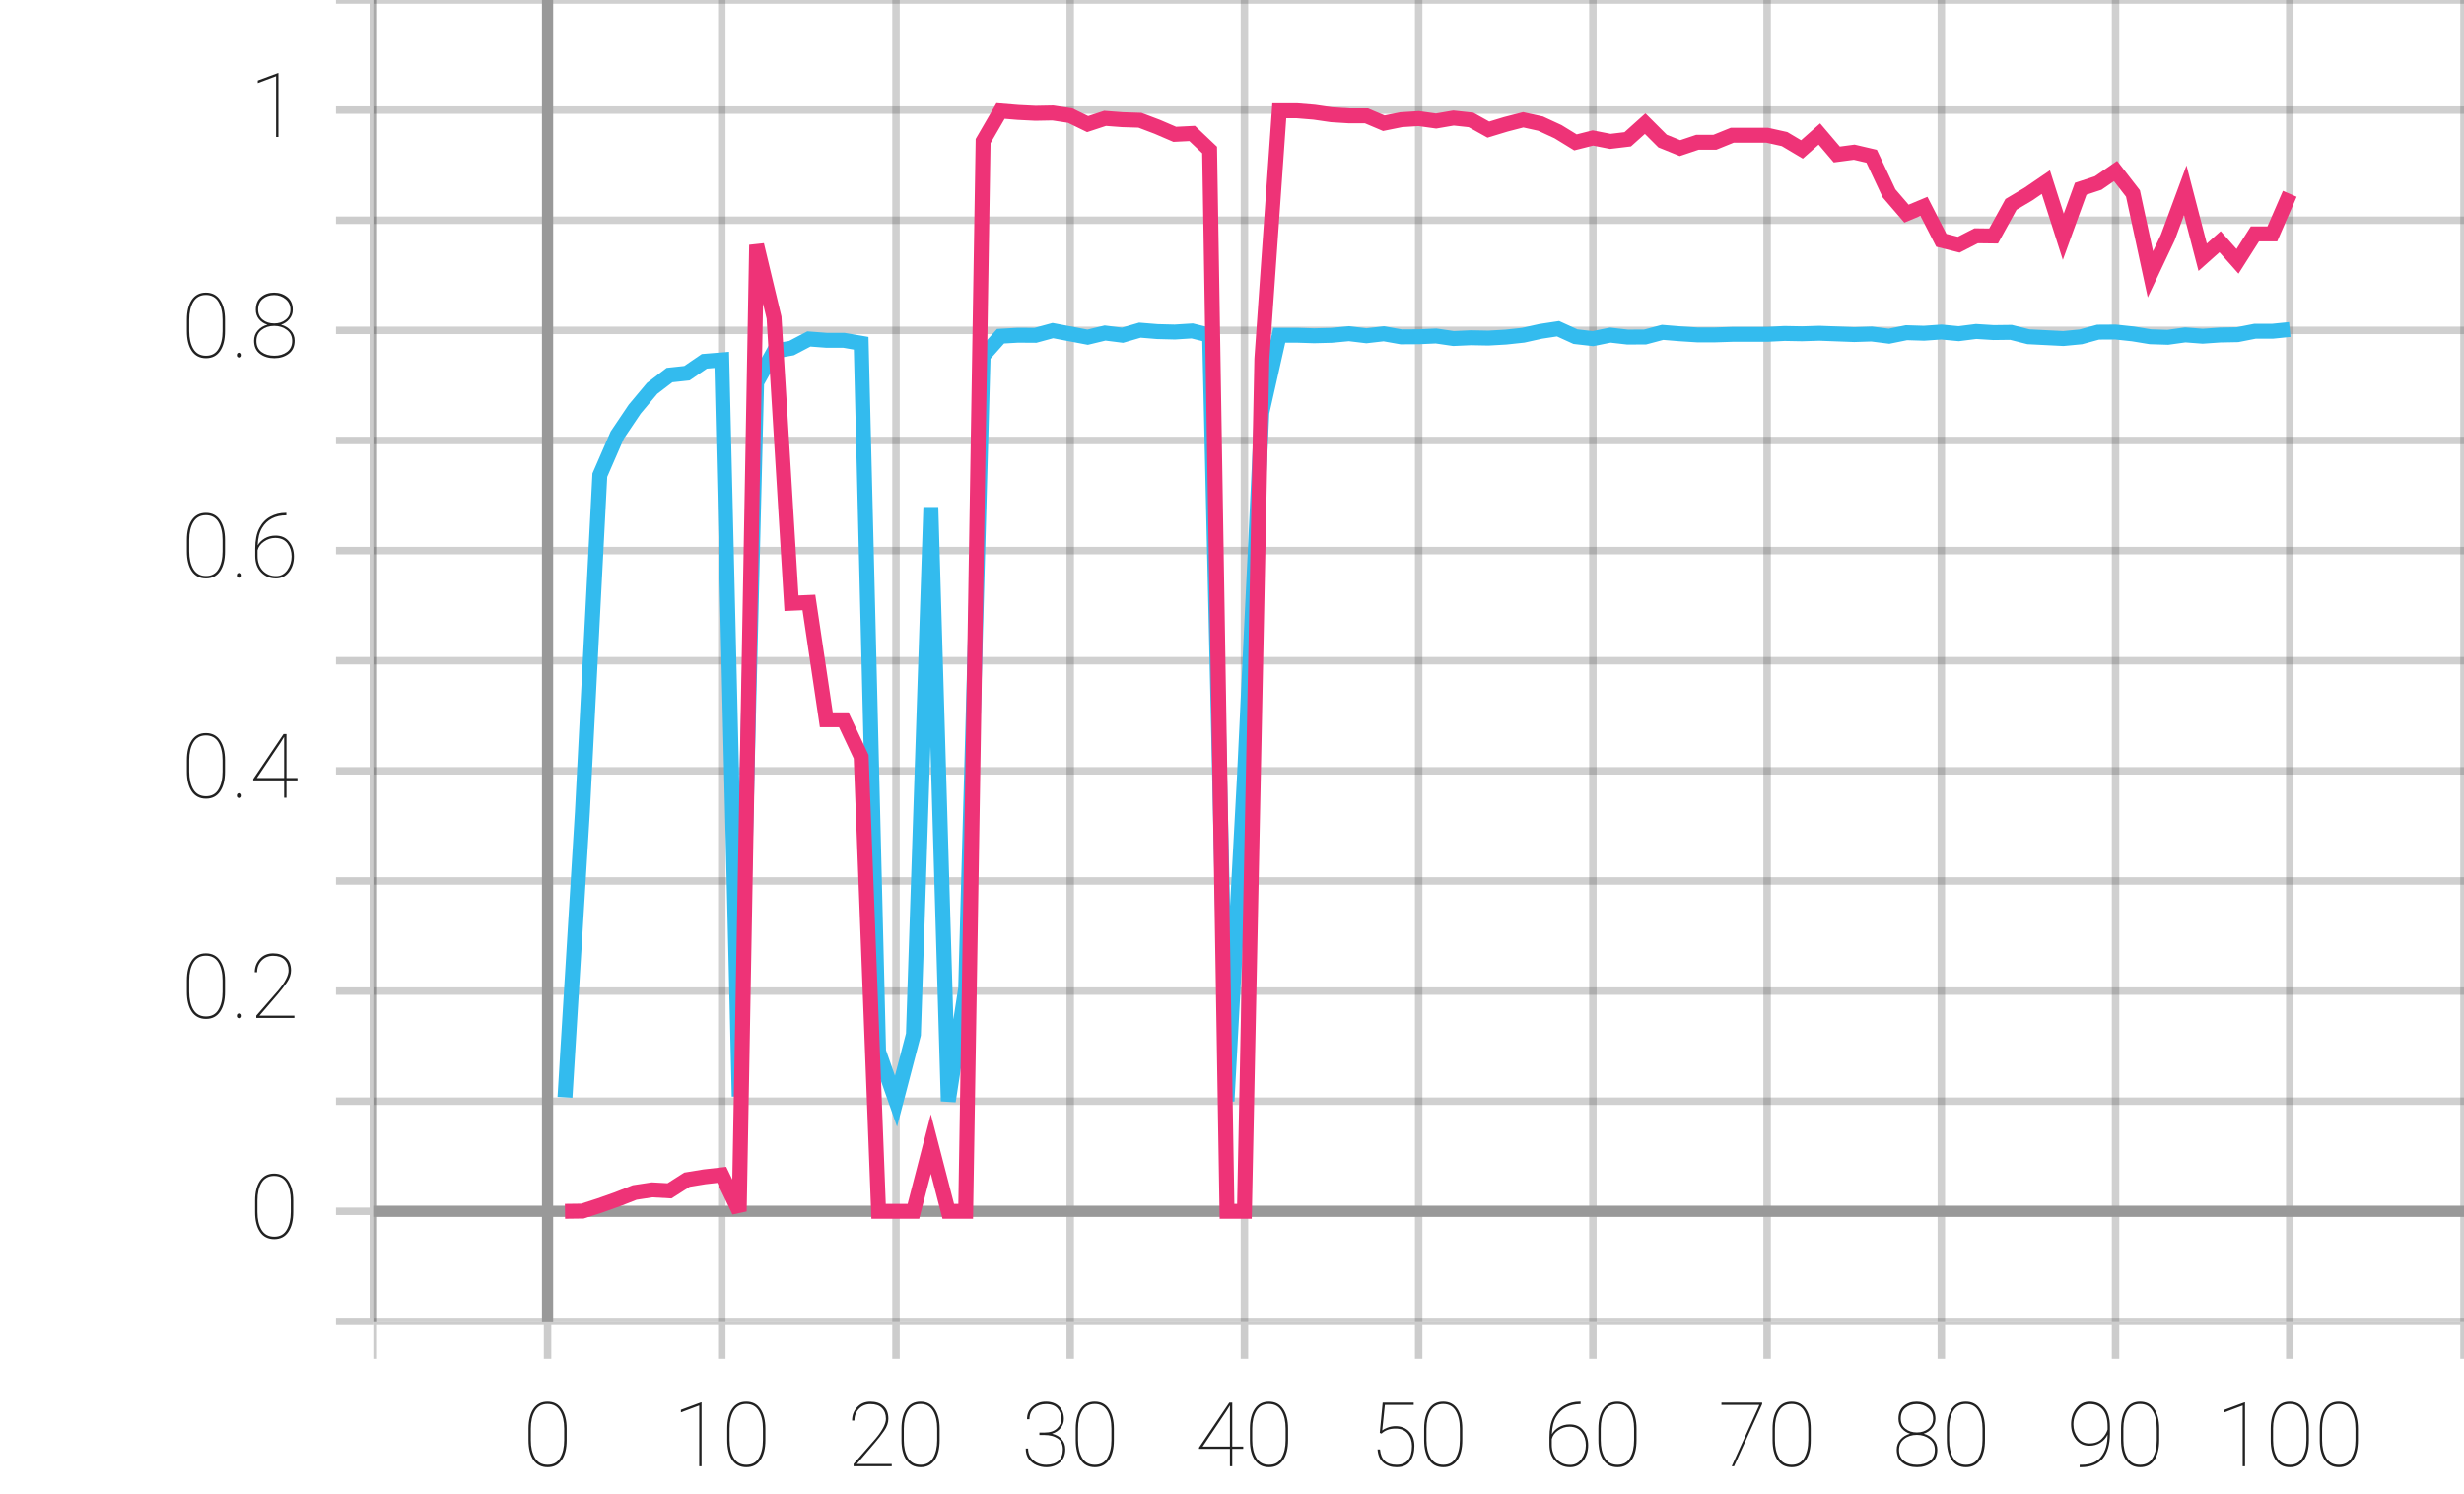
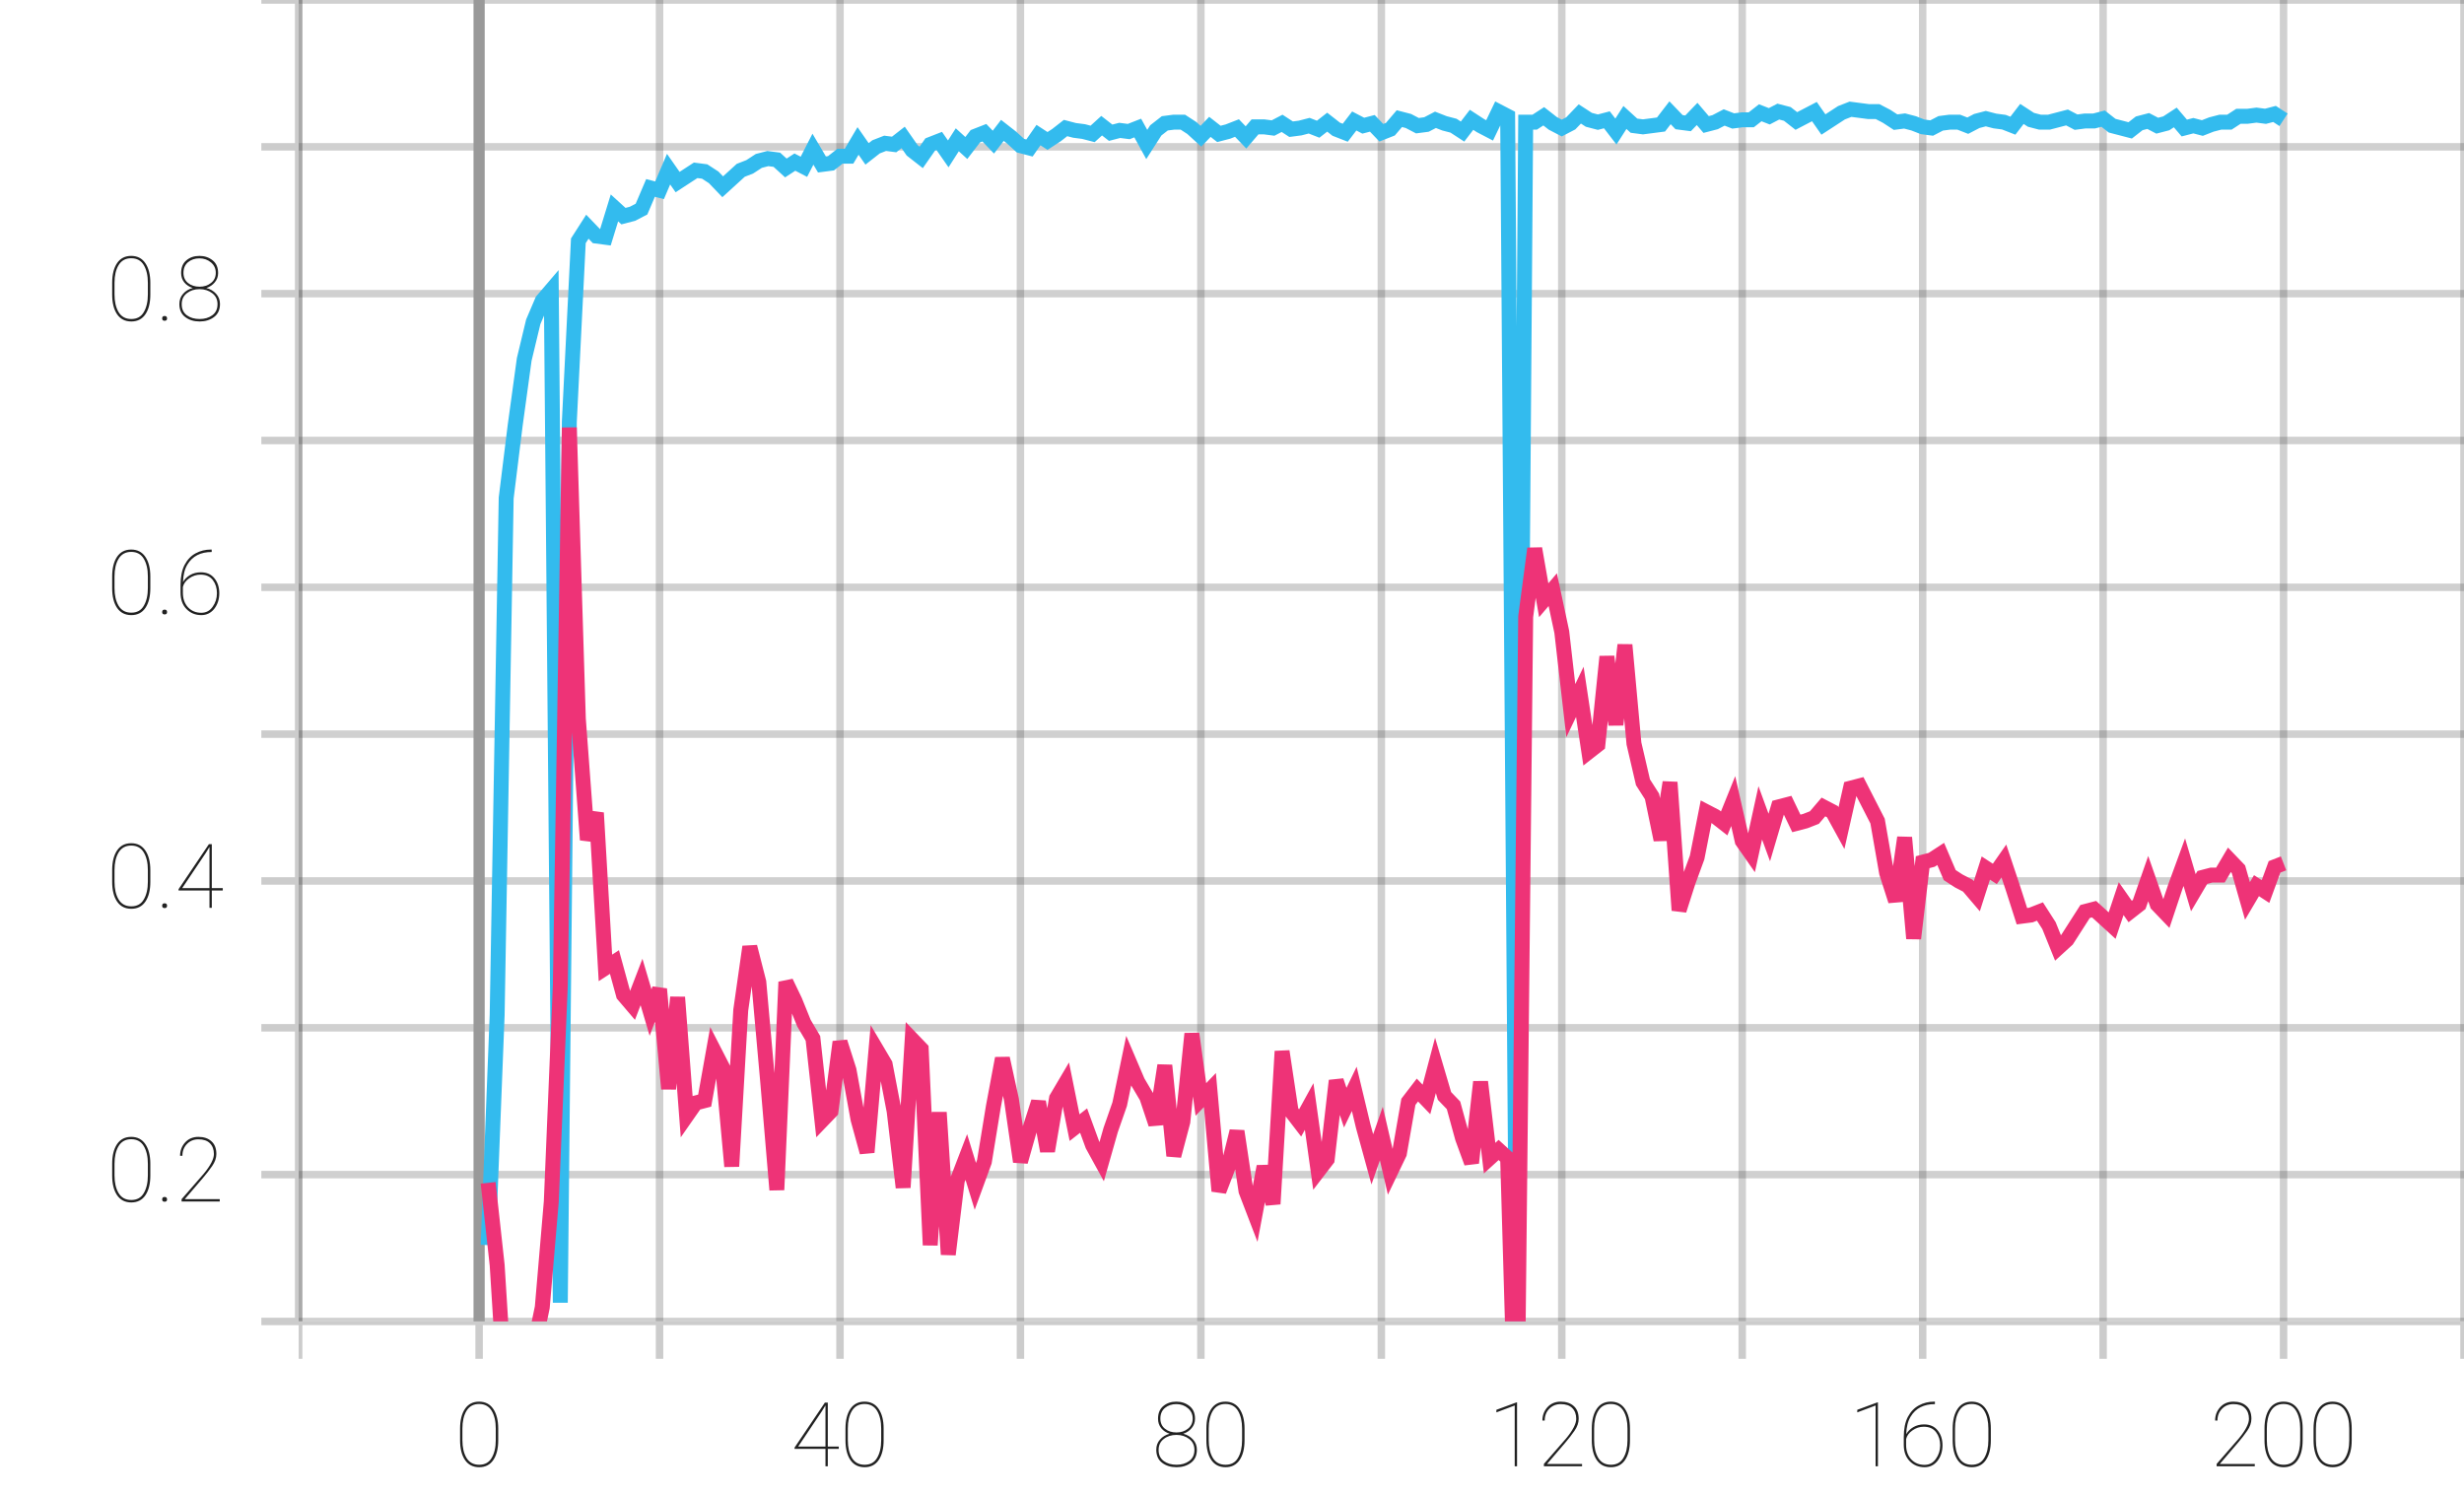
<svg xmlns="http://www.w3.org/2000/svg" viewBox="0 0 330 200">
  <g>
    <g>
      <g>
        <g>
          <g>
-             <line x1="50" y1="177" x2="45" y2="177" style="visibility: inherit;" fill="rgb(0, 0, 0)" stroke="rgb(204, 204, 204)" stroke-width="1px" />
-             <line x1="50" y1="162.25" x2="45" y2="162.25" style="visibility: inherit;" fill="rgb(0, 0, 0)" stroke="rgb(204, 204, 204)" stroke-width="1px" />
-             <line x1="50" y1="147.5" x2="45" y2="147.5" style="visibility: inherit;" fill="rgb(0, 0, 0)" stroke="rgb(204, 204, 204)" stroke-width="1px" />
-             <line x1="50" y1="132.75" x2="45" y2="132.75" style="visibility: inherit;" fill="rgb(0, 0, 0)" stroke="rgb(204, 204, 204)" stroke-width="1px" />
-             <line x1="50" y1="118" x2="45" y2="118" style="visibility: inherit;" fill="rgb(0, 0, 0)" stroke="rgb(204, 204, 204)" stroke-width="1px" />
-             <line x1="50" y1="103.25" x2="45" y2="103.25" style="visibility: inherit;" fill="rgb(0, 0, 0)" stroke="rgb(204, 204, 204)" stroke-width="1px" />
-             <line x1="50" y1="88.5" x2="45" y2="88.5" style="visibility: inherit;" fill="rgb(0, 0, 0)" stroke="rgb(204, 204, 204)" stroke-width="1px" />
-             <line x1="50" y1="73.75" x2="45" y2="73.75" style="visibility: inherit;" fill="rgb(0, 0, 0)" stroke="rgb(204, 204, 204)" stroke-width="1px" />
-             <line x1="50" y1="59" x2="45" y2="59" style="visibility: inherit;" fill="rgb(0, 0, 0)" stroke="rgb(204, 204, 204)" stroke-width="1px" />
-             <line x1="50" y1="44.25" x2="45" y2="44.25" style="visibility: inherit;" fill="rgb(0, 0, 0)" stroke="rgb(204, 204, 204)" stroke-width="1px" />
-             <line x1="50" y1="29.5" x2="45" y2="29.5" style="visibility: inherit;" fill="rgb(0, 0, 0)" stroke="rgb(204, 204, 204)" stroke-width="1px" />
-             <line x1="50" y1="14.75" x2="45" y2="14.75" style="visibility: inherit;" fill="rgb(0, 0, 0)" stroke="rgb(204, 204, 204)" stroke-width="1px" />
-             <line x1="50" y1="0" x2="45" y2="0" style="visibility: inherit;" fill="rgb(0, 0, 0)" stroke="rgb(204, 204, 204)" stroke-width="1px" />
+             <line x1="40" y1="177" x2="35" y2="177" style="visibility: inherit;" fill="rgb(0, 0, 0)" stroke="rgb(204, 204, 204)" stroke-width="1px" />
+             <line x1="40" y1="157.333" x2="35" y2="157.333" style="visibility: inherit;" fill="rgb(0, 0, 0)" stroke="rgb(204, 204, 204)" stroke-width="1px" />
+             <line x1="40" y1="137.667" x2="35" y2="137.667" style="visibility: inherit;" fill="rgb(0, 0, 0)" stroke="rgb(204, 204, 204)" stroke-width="1px" />
+             <line x1="40" y1="118" x2="35" y2="118" style="visibility: inherit;" fill="rgb(0, 0, 0)" stroke="rgb(204, 204, 204)" stroke-width="1px" />
+             <line x1="40" y1="98.333" x2="35" y2="98.333" style="visibility: inherit;" fill="rgb(0, 0, 0)" stroke="rgb(204, 204, 204)" stroke-width="1px" />
+             <line x1="40" y1="78.667" x2="35" y2="78.667" style="visibility: inherit;" fill="rgb(0, 0, 0)" stroke="rgb(204, 204, 204)" stroke-width="1px" />
+             <line x1="40" y1="59" x2="35" y2="59" style="visibility: inherit;" fill="rgb(0, 0, 0)" stroke="rgb(204, 204, 204)" stroke-width="1px" />
+             <line x1="40" y1="39.333" x2="35" y2="39.333" style="visibility: inherit;" fill="rgb(0, 0, 0)" stroke="rgb(204, 204, 204)" stroke-width="1px" />
+             <line x1="40" y1="19.667" x2="35" y2="19.667" style="visibility: inherit;" fill="rgb(0, 0, 0)" stroke="rgb(204, 204, 204)" stroke-width="1px" />
+             <line x1="40" y1="0" x2="35" y2="0" style="visibility: inherit;" fill="rgb(0, 0, 0)" stroke="rgb(204, 204, 204)" stroke-width="1px" />
          </g>
-           <g transform="translate(40, 0)">
-             <text x="0" y="177" dx="0em" dy="0.3em" style="text-anchor: end; visibility: hidden; font-family: Roboto, sans-serif; font-size: 12px; font-weight: 200;" fill="rgb(33, 33, 33)" stroke="none" stroke-width="1px">-0.1</text>
-             <text x="0" y="162.25" dx="0em" dy="0.3em" style="text-anchor: end; visibility: inherit; font-family: Roboto, sans-serif; font-size: 12px; font-weight: 200;" fill="rgb(33, 33, 33)" stroke="none" stroke-width="1px">0</text>
-             <text x="0" y="147.5" dx="0em" dy="0.3em" style="text-anchor: end; visibility: hidden; font-family: Roboto, sans-serif; font-size: 12px; font-weight: 200;" fill="rgb(33, 33, 33)" stroke="none" stroke-width="1px">0.1</text>
-             <text x="0" y="132.75" dx="0em" dy="0.3em" style="text-anchor: end; visibility: inherit; font-family: Roboto, sans-serif; font-size: 12px; font-weight: 200;" fill="rgb(33, 33, 33)" stroke="none" stroke-width="1px">0.2</text>
-             <text x="0" y="118" dx="0em" dy="0.3em" style="text-anchor: end; visibility: hidden; font-family: Roboto, sans-serif; font-size: 12px; font-weight: 200;" fill="rgb(33, 33, 33)" stroke="none" stroke-width="1px">0.3</text>
-             <text x="0" y="103.25" dx="0em" dy="0.3em" style="text-anchor: end; visibility: inherit; font-family: Roboto, sans-serif; font-size: 12px; font-weight: 200;" fill="rgb(33, 33, 33)" stroke="none" stroke-width="1px">0.4</text>
-             <text x="0" y="88.5" dx="0em" dy="0.3em" style="text-anchor: end; visibility: hidden; font-family: Roboto, sans-serif; font-size: 12px; font-weight: 200;" fill="rgb(33, 33, 33)" stroke="none" stroke-width="1px">0.5</text>
-             <text x="0" y="73.75" dx="0em" dy="0.3em" style="text-anchor: end; visibility: inherit; font-family: Roboto, sans-serif; font-size: 12px; font-weight: 200;" fill="rgb(33, 33, 33)" stroke="none" stroke-width="1px">0.6</text>
+           <g transform="translate(30, 0)">
+             <text x="0" y="177" dx="0em" dy="0.3em" style="text-anchor: end; visibility: hidden; font-family: Roboto, sans-serif; font-size: 12px; font-weight: 200;" fill="rgb(33, 33, 33)" stroke="none" stroke-width="1px">0.1</text>
+             <text x="0" y="157.333" dx="0em" dy="0.3em" style="text-anchor: end; visibility: inherit; font-family: Roboto, sans-serif; font-size: 12px; font-weight: 200;" fill="rgb(33, 33, 33)" stroke="none" stroke-width="1px">0.2</text>
+             <text x="0" y="137.667" dx="0em" dy="0.3em" style="text-anchor: end; visibility: hidden; font-family: Roboto, sans-serif; font-size: 12px; font-weight: 200;" fill="rgb(33, 33, 33)" stroke="none" stroke-width="1px">0.3</text>
+             <text x="0" y="118" dx="0em" dy="0.3em" style="text-anchor: end; visibility: inherit; font-family: Roboto, sans-serif; font-size: 12px; font-weight: 200;" fill="rgb(33, 33, 33)" stroke="none" stroke-width="1px">0.4</text>
+             <text x="0" y="98.333" dx="0em" dy="0.3em" style="text-anchor: end; visibility: hidden; font-family: Roboto, sans-serif; font-size: 12px; font-weight: 200;" fill="rgb(33, 33, 33)" stroke="none" stroke-width="1px">0.5</text>
+             <text x="0" y="78.667" dx="0em" dy="0.3em" style="text-anchor: end; visibility: inherit; font-family: Roboto, sans-serif; font-size: 12px; font-weight: 200;" fill="rgb(33, 33, 33)" stroke="none" stroke-width="1px">0.6</text>
            <text x="0" y="59" dx="0em" dy="0.3em" style="text-anchor: end; visibility: hidden; font-family: Roboto, sans-serif; font-size: 12px; font-weight: 200;" fill="rgb(33, 33, 33)" stroke="none" stroke-width="1px">0.7</text>
-             <text x="0" y="44.25" dx="0em" dy="0.3em" style="text-anchor: end; visibility: inherit; font-family: Roboto, sans-serif; font-size: 12px; font-weight: 200;" fill="rgb(33, 33, 33)" stroke="none" stroke-width="1px">0.8</text>
-             <text x="0" y="29.5" dx="0em" dy="0.3em" style="text-anchor: end; visibility: hidden; font-family: Roboto, sans-serif; font-size: 12px; font-weight: 200;" fill="rgb(33, 33, 33)" stroke="none" stroke-width="1px">0.9</text>
-             <text x="0" y="14.75" dx="0em" dy="0.3em" style="text-anchor: end; visibility: inherit; font-family: Roboto, sans-serif; font-size: 12px; font-weight: 200;" fill="rgb(33, 33, 33)" stroke="none" stroke-width="1px">1</text>
-             <text x="0" y="0" dx="0em" dy="0.3em" style="text-anchor: end; visibility: hidden; font-family: Roboto, sans-serif; font-size: 12px; font-weight: 200;" fill="rgb(33, 33, 33)" stroke="none" stroke-width="1px">1.1</text>
+             <text x="0" y="39.333" dx="0em" dy="0.3em" style="text-anchor: end; visibility: inherit; font-family: Roboto, sans-serif; font-size: 12px; font-weight: 200;" fill="rgb(33, 33, 33)" stroke="none" stroke-width="1px">0.8</text>
+             <text x="0" y="19.667" dx="0em" dy="0.3em" style="text-anchor: end; visibility: hidden; font-family: Roboto, sans-serif; font-size: 12px; font-weight: 200;" fill="rgb(33, 33, 33)" stroke="none" stroke-width="1px">0.9</text>
+             <text x="0" y="0" dx="0em" dy="0.3em" style="text-anchor: end; visibility: hidden; font-family: Roboto, sans-serif; font-size: 12px; font-weight: 200;" fill="rgb(33, 33, 33)" stroke="none" stroke-width="1px">1</text>
          </g>
-           <line x1="50" y1="0" x2="50" y2="177" fill="rgb(0, 0, 0)" stroke="rgb(204, 204, 204)" stroke-width="1px" />
+           <line x1="40" y1="0" x2="40" y2="177" fill="rgb(0, 0, 0)" stroke="rgb(204, 204, 204)" stroke-width="1px" />
        </g>
      </g>
-       <g transform="translate(50, 0)" clip-path="url(#clip_0)">
+       <g transform="translate(40, 0)" clip-path="url(#clip_0)">
        <clipPath id="clip_0">
-           <rect width="280" height="177" />
+           <rect width="290" height="177" />
        </clipPath>
        <g>
          <g>
            <g>
              <line x1="0" y1="0" x2="0" y2="177" fill="rgb(0, 0, 0)" stroke="rgb(66, 66, 66)" stroke-width="1px" opacity="0.25" />
-               <line x1="23.333" y1="0" x2="23.333" y2="177" fill="rgb(0, 0, 0)" stroke="rgb(66, 66, 66)" stroke-width="1px" opacity="0.25" />
-               <line x1="46.667" y1="0" x2="46.667" y2="177" fill="rgb(0, 0, 0)" stroke="rgb(66, 66, 66)" stroke-width="1px" opacity="0.25" />
-               <line x1="70" y1="0" x2="70" y2="177" fill="rgb(0, 0, 0)" stroke="rgb(66, 66, 66)" stroke-width="1px" opacity="0.25" />
-               <line x1="93.333" y1="0" x2="93.333" y2="177" fill="rgb(0, 0, 0)" stroke="rgb(66, 66, 66)" stroke-width="1px" opacity="0.25" />
-               <line x1="116.667" y1="0" x2="116.667" y2="177" fill="rgb(0, 0, 0)" stroke="rgb(66, 66, 66)" stroke-width="1px" opacity="0.25" />
-               <line x1="140" y1="0" x2="140" y2="177" fill="rgb(0, 0, 0)" stroke="rgb(66, 66, 66)" stroke-width="1px" opacity="0.25" />
-               <line x1="163.333" y1="0" x2="163.333" y2="177" fill="rgb(0, 0, 0)" stroke="rgb(66, 66, 66)" stroke-width="1px" opacity="0.25" />
-               <line x1="186.667" y1="0" x2="186.667" y2="177" fill="rgb(0, 0, 0)" stroke="rgb(66, 66, 66)" stroke-width="1px" opacity="0.25" />
-               <line x1="210" y1="0" x2="210" y2="177" fill="rgb(0, 0, 0)" stroke="rgb(66, 66, 66)" stroke-width="1px" opacity="0.25" />
-               <line x1="233.333" y1="0" x2="233.333" y2="177" fill="rgb(0, 0, 0)" stroke="rgb(66, 66, 66)" stroke-width="1px" opacity="0.25" />
-               <line x1="256.667" y1="0" x2="256.667" y2="177" fill="rgb(0, 0, 0)" stroke="rgb(66, 66, 66)" stroke-width="1px" opacity="0.25" />
-               <line x1="280" y1="0" x2="280" y2="177" fill="rgb(0, 0, 0)" stroke="rgb(66, 66, 66)" stroke-width="1px" opacity="0.25" />
+               <line x1="24.167" y1="0" x2="24.167" y2="177" fill="rgb(0, 0, 0)" stroke="rgb(66, 66, 66)" stroke-width="1px" opacity="0.25" />
+               <line x1="48.333" y1="0" x2="48.333" y2="177" fill="rgb(0, 0, 0)" stroke="rgb(66, 66, 66)" stroke-width="1px" opacity="0.25" />
+               <line x1="72.5" y1="0" x2="72.5" y2="177" fill="rgb(0, 0, 0)" stroke="rgb(66, 66, 66)" stroke-width="1px" opacity="0.25" />
+               <line x1="96.667" y1="0" x2="96.667" y2="177" fill="rgb(0, 0, 0)" stroke="rgb(66, 66, 66)" stroke-width="1px" opacity="0.25" />
+               <line x1="120.833" y1="0" x2="120.833" y2="177" fill="rgb(0, 0, 0)" stroke="rgb(66, 66, 66)" stroke-width="1px" opacity="0.25" />
+               <line x1="145" y1="0" x2="145" y2="177" fill="rgb(0, 0, 0)" stroke="rgb(66, 66, 66)" stroke-width="1px" opacity="0.25" />
+               <line x1="169.167" y1="0" x2="169.167" y2="177" fill="rgb(0, 0, 0)" stroke="rgb(66, 66, 66)" stroke-width="1px" opacity="0.25" />
+               <line x1="193.333" y1="0" x2="193.333" y2="177" fill="rgb(0, 0, 0)" stroke="rgb(66, 66, 66)" stroke-width="1px" opacity="0.25" />
+               <line x1="217.5" y1="0" x2="217.5" y2="177" fill="rgb(0, 0, 0)" stroke="rgb(66, 66, 66)" stroke-width="1px" opacity="0.25" />
+               <line x1="241.667" y1="0" x2="241.667" y2="177" fill="rgb(0, 0, 0)" stroke="rgb(66, 66, 66)" stroke-width="1px" opacity="0.25" />
+               <line x1="265.833" y1="0" x2="265.833" y2="177" fill="rgb(0, 0, 0)" stroke="rgb(66, 66, 66)" stroke-width="1px" opacity="0.25" />
+               <line x1="290" y1="0" x2="290" y2="177" fill="rgb(0, 0, 0)" stroke="rgb(66, 66, 66)" stroke-width="1px" opacity="0.25" />
            </g>
            <g>
-               <line x1="0" y1="177" x2="280" y2="177" fill="rgb(0, 0, 0)" stroke="rgb(66, 66, 66)" stroke-width="1px" opacity="0.25" />
-               <line x1="0" y1="162.25" x2="280" y2="162.25" fill="rgb(0, 0, 0)" stroke="rgb(66, 66, 66)" stroke-width="1px" opacity="0.25" />
-               <line x1="0" y1="147.5" x2="280" y2="147.5" fill="rgb(0, 0, 0)" stroke="rgb(66, 66, 66)" stroke-width="1px" opacity="0.25" />
-               <line x1="0" y1="132.75" x2="280" y2="132.75" fill="rgb(0, 0, 0)" stroke="rgb(66, 66, 66)" stroke-width="1px" opacity="0.25" />
-               <line x1="0" y1="118" x2="280" y2="118" fill="rgb(0, 0, 0)" stroke="rgb(66, 66, 66)" stroke-width="1px" opacity="0.25" />
-               <line x1="0" y1="103.25" x2="280" y2="103.25" fill="rgb(0, 0, 0)" stroke="rgb(66, 66, 66)" stroke-width="1px" opacity="0.25" />
-               <line x1="0" y1="88.5" x2="280" y2="88.5" fill="rgb(0, 0, 0)" stroke="rgb(66, 66, 66)" stroke-width="1px" opacity="0.25" />
-               <line x1="0" y1="73.75" x2="280" y2="73.75" fill="rgb(0, 0, 0)" stroke="rgb(66, 66, 66)" stroke-width="1px" opacity="0.25" />
-               <line x1="0" y1="59" x2="280" y2="59" fill="rgb(0, 0, 0)" stroke="rgb(66, 66, 66)" stroke-width="1px" opacity="0.25" />
-               <line x1="0" y1="44.25" x2="280" y2="44.25" fill="rgb(0, 0, 0)" stroke="rgb(66, 66, 66)" stroke-width="1px" opacity="0.25" />
-               <line x1="0" y1="29.5" x2="280" y2="29.5" fill="rgb(0, 0, 0)" stroke="rgb(66, 66, 66)" stroke-width="1px" opacity="0.25" />
-               <line x1="0" y1="14.75" x2="280" y2="14.75" fill="rgb(0, 0, 0)" stroke="rgb(66, 66, 66)" stroke-width="1px" opacity="0.25" />
-               <line x1="0" y1="0" x2="280" y2="0" fill="rgb(0, 0, 0)" stroke="rgb(66, 66, 66)" stroke-width="1px" opacity="0.25" />
+               <line x1="0" y1="177" x2="290" y2="177" fill="rgb(0, 0, 0)" stroke="rgb(66, 66, 66)" stroke-width="1px" opacity="0.25" />
+               <line x1="0" y1="157.333" x2="290" y2="157.333" fill="rgb(0, 0, 0)" stroke="rgb(66, 66, 66)" stroke-width="1px" opacity="0.25" />
+               <line x1="0" y1="137.667" x2="290" y2="137.667" fill="rgb(0, 0, 0)" stroke="rgb(66, 66, 66)" stroke-width="1px" opacity="0.25" />
+               <line x1="0" y1="118" x2="290" y2="118" fill="rgb(0, 0, 0)" stroke="rgb(66, 66, 66)" stroke-width="1px" opacity="0.25" />
+               <line x1="0" y1="98.333" x2="290" y2="98.333" fill="rgb(0, 0, 0)" stroke="rgb(66, 66, 66)" stroke-width="1px" opacity="0.25" />
+               <line x1="0" y1="78.667" x2="290" y2="78.667" fill="rgb(0, 0, 0)" stroke="rgb(66, 66, 66)" stroke-width="1px" opacity="0.25" />
+               <line x1="0" y1="59" x2="290" y2="59" fill="rgb(0, 0, 0)" stroke="rgb(66, 66, 66)" stroke-width="1px" opacity="0.25" />
+               <line x1="0" y1="39.333" x2="290" y2="39.333" fill="rgb(0, 0, 0)" stroke="rgb(66, 66, 66)" stroke-width="1px" opacity="0.25" />
+               <line x1="0" y1="19.667" x2="290" y2="19.667" fill="rgb(0, 0, 0)" stroke="rgb(66, 66, 66)" stroke-width="1px" opacity="0.25" />
+               <line x1="0" y1="0" x2="290" y2="0" fill="rgb(0, 0, 0)" stroke="rgb(66, 66, 66)" stroke-width="1px" opacity="0.25" />
            </g>
          </g>
        </g>
        <g>
          <g>
-             <line x1="0" y1="162.25" x2="280" y2="162.25" fill="rgb(0, 0, 0)" stroke="rgb(153, 153, 153)" stroke-width="1.5px" />
+             <line x1="0" y1="196.667" x2="290" y2="196.667" fill="rgb(0, 0, 0)" stroke="rgb(153, 153, 153)" stroke-width="1.5px" />
          </g>
        </g>
        <g>
          <g>
-             <line x1="23.333" y1="0" x2="23.333" y2="177" fill="rgb(0, 0, 0)" stroke="rgb(153, 153, 153)" stroke-width="1.5px" />
+             <line x1="24.167" y1="0" x2="24.167" y2="177" fill="rgb(0, 0, 0)" stroke="rgb(153, 153, 153)" stroke-width="1.5px" />
          </g>
        </g>
        <g>
          <g>
            <g>
              <g>
                <g>
-                   <path stroke="rgb(51, 187, 238)" stroke-width="2px" d="M25.667,146.984L28,108.737L30.333,63.646L32.667,58.277L35,54.811L37.333,52.023L39.667,50.238L42,49.988L44.333,48.395L46.667,48.203L49,146.866L51.333,51.227L53.667,47.038L56,46.625L58.333,45.401L60.667,45.577L63,45.577L65.333,45.976L67.667,140.848L70,147.5L72.333,138.562L74.667,67.938L77,147.5L79.333,132.396L81.667,47.657L84,45.032L86.333,44.899L88.667,44.914L91,44.28L93.333,44.722L95.667,45.165L98,44.604L100.333,44.899L102.667,44.221L105,44.412L107.333,44.471L109.667,44.324L112,44.899L114.333,147.5L116.667,104.12L119,55.268L121.333,44.899L123.667,44.899L126,44.973L128.333,44.914L130.667,44.693L133,44.973L135.333,44.707L137.667,45.12L140,45.105L142.333,45.002L144.667,45.342L147,45.238L149.333,45.283L151.667,45.15L154,44.899L156.333,44.383L158.667,44.029L161,45.091L163.333,45.356L165.667,44.884L168,45.15L170.333,45.135L172.667,44.516L175,44.707L177.333,44.855L179.667,44.855L182,44.781L184.333,44.781L186.667,44.781L189,44.663L191.333,44.707L193.667,44.634L196,44.722L198.333,44.811L200.667,44.737L203,45.032L205.333,44.56L207.667,44.634L210,44.471L212.333,44.693L214.667,44.398L217,44.545L219.333,44.516L221.667,45.105L224,45.224L226.333,45.342L228.667,45.12L231,44.486L233.333,44.471L235.667,44.722L238,45.105L240.333,45.179L242.667,44.855L245,45.032L247.333,44.87L249.667,44.825L252,44.368L254.333,44.368L256.667,44.132" style="fill: none;" fill="none" />
+                   <path stroke="rgb(51, 187, 238)" stroke-width="2px" d="M25.375,166.773L26.583,135.936L27.792,66.709L29,56.955L30.208,48.144L31.417,43.109L32.625,40.277L33.833,38.861L35.042,174.483L36.25,56.483L37.458,32.253L38.667,30.365L39.875,31.624L41.083,31.781L42.292,27.848L43.5,28.949L44.708,28.635L45.917,28.005L47.125,25.173L48.333,25.488L49.542,22.656L50.75,24.387L51.958,23.6L53.167,22.813L54.375,22.971L55.583,23.757L56.792,25.016L58,23.915L59.208,22.813L60.417,22.341L61.625,21.555L62.833,21.24L64.042,21.397L65.25,22.499L66.458,21.712L67.667,22.341L68.875,19.981L70.083,22.027L71.292,21.869L72.5,20.925L73.708,20.925L74.917,18.88L76.125,20.611L77.333,19.667L78.542,19.195L79.75,19.352L80.958,18.408L82.167,20.139L83.375,21.083L84.583,19.352L85.792,18.88L87,20.611L88.208,18.723L89.417,19.824L90.625,18.251L91.833,17.779L93.042,19.037L94.25,17.464L95.458,18.408L96.667,19.509L97.875,19.824L99.083,18.093L100.292,18.88L101.5,18.093L102.708,17.149L103.917,17.464L105.125,17.621L106.333,17.936L107.542,16.835L108.75,17.779L109.958,17.464L111.167,17.621L112.375,17.149L113.583,19.352L114.792,17.464L116,16.52L117.208,16.363L118.417,16.363L119.625,17.149L120.833,18.251L122.042,16.992L123.25,17.936L124.458,17.621L125.667,17.149L126.875,18.408L128.083,16.992L129.292,16.992L130.5,17.149L131.708,16.52L132.917,17.307L134.125,17.149L135.333,16.835L136.542,17.307L137.75,16.363L138.958,17.307L140.167,17.779L141.375,16.205L142.583,16.835L143.792,16.52L145,17.779L146.208,17.307L147.417,15.891L148.625,16.205L149.833,16.835L151.042,16.677L152.25,16.048L153.458,16.52L154.667,16.835L155.875,17.621L157.083,16.048L158.292,16.835L159.5,17.464L160.708,14.947L161.917,15.576L163.125,177L164.333,16.363L165.542,16.363L166.75,15.576L167.958,16.52L169.167,17.149L170.375,16.52L171.583,15.261L172.792,16.048L174,16.363L175.208,16.048L176.417,17.621L177.625,15.733L178.833,16.835L180.042,16.992L181.25,16.835L182.458,16.677L183.667,15.104L184.875,16.363L186.083,16.52L187.292,15.261L188.5,16.677L189.708,16.363L190.917,15.733L192.125,16.205L193.333,16.048L194.542,16.048L195.75,15.104L196.958,15.576L198.167,14.947L199.375,15.261L200.583,16.205L201.792,15.576L203,14.947L204.208,16.677L205.417,15.891L206.625,15.104L207.833,14.632L209.042,14.789L210.25,14.947L211.458,14.947L212.667,15.576L213.875,16.363L215.083,16.205L216.292,16.52L217.5,16.992L218.708,17.149L219.917,16.52L221.125,16.363L222.333,16.363L223.542,16.835L224.75,16.205L225.958,15.891L227.167,16.205L228.375,16.363L229.583,16.835L230.792,15.261L232,16.048L233.208,16.363L234.417,16.363L235.625,16.048L236.833,15.733L238.042,16.363L239.25,16.205L240.458,16.205L241.667,15.891L242.875,16.835L244.083,17.149L245.292,17.464L246.5,16.52L247.708,16.205L248.917,16.835L250.125,16.52L251.333,15.733L252.542,17.149L253.75,16.835L254.958,17.149L256.167,16.677L257.375,16.363L258.583,16.363L259.792,15.576L261,15.576L262.208,15.419L263.417,15.576L264.625,15.261L265.833,16.048" style="fill: none;" fill="none" />
                </g>
                <g>
-                   <path stroke="rgb(238, 51, 119)" stroke-width="2px" d="M25.667,162.25L28,162.221L30.333,161.468L32.667,160.642L35,159.728L37.333,159.374L39.667,159.506L42,158.017L44.333,157.633L46.667,157.368L49,162.25L51.333,32.804L53.667,42.539L56,80.801L58.333,80.697L60.667,96.406L63,96.406L65.333,101.362L67.667,162.25L70,162.25L72.333,162.25L74.667,153.238L77,162.25L79.333,162.25L81.667,18.895L84,14.868L86.333,15.06L88.667,15.178L91,15.134L93.333,15.488L95.667,16.623L98,15.856L100.333,16.033L102.667,16.107L105,16.992L107.333,17.995L109.667,17.877L112,20.09L114.333,162.25L116.667,162.25L119,48.085L121.333,14.839L123.667,14.839L126,15.03L128.333,15.37L130.667,15.517L133,15.517L135.333,16.505L137.667,16.033L140,15.886L142.333,16.21L144.667,15.812L147,16.063L149.333,17.361L151.667,16.653L154,16.048L156.333,16.564L158.667,17.641L161,19.072L163.333,18.482L165.667,18.939L168,18.659L170.333,16.564L172.667,18.895L175,19.839L177.333,19.057L179.667,19.057L182,18.113L184.333,18.113L186.667,18.113L189,18.629L191.333,20.016L193.667,17.951L196,20.694L198.333,20.385L200.667,20.93L203,25.901L205.333,28.615L207.667,27.642L210,32.185L212.333,32.775L214.667,31.58L217,31.609L219.333,27.376L221.667,25.99L224,24.397L226.333,31.713L228.667,25.282L231,24.515L233.333,22.907L235.667,25.916L238,36.742L240.333,31.801L242.667,25.488L245,34.456L247.333,32.376L249.667,35.002L252,31.329L254.333,31.329L256.667,25.96" style="fill: none;" fill="none" />
+                   <path stroke="rgb(238, 51, 119)" stroke-width="2px" d="M25.375,158.435L26.583,169.448L27.792,188.643L31.417,180.933L32.625,175.112L33.833,160.952L35.042,132.003L36.25,57.269L37.458,96.288L38.667,112.493L39.875,108.875L41.083,129.643L42.292,128.856L43.5,133.261L44.708,134.677L45.917,131.531L47.125,135.621L48.333,132.475L49.542,145.848L50.75,133.576L51.958,149.467L53.167,147.736L54.375,147.421L55.583,140.656L56.792,143.016L58,156.232L59.208,135.307L60.417,126.811L61.625,131.531L62.833,145.061L64.042,159.379L65.25,131.531L66.458,134.048L67.667,137.037L68.875,139.083L70.083,150.096L71.292,148.837L72.5,139.555L73.708,143.331L74.917,149.939L76.125,154.344L77.333,140.499L78.542,142.544L79.75,148.837L80.958,159.064L82.167,139.24L83.375,140.499L84.583,166.773L85.792,148.995L87,168.032L88.208,158.12L89.417,154.973L90.625,158.907L91.833,155.603L93.042,148.208L94.25,141.757L95.458,147.264L96.667,155.603L97.875,151.355L99.083,147.579L100.292,154.187L101.5,147.107L102.708,145.061L103.917,151.04L105.125,150.096L106.333,153.4L107.542,155.603L108.75,151.355L109.958,147.893L111.167,142.072L112.375,144.904L113.583,146.949L114.792,150.568L116,142.701L117.208,154.816L118.417,150.253L119.625,138.453L120.833,147.264L122.042,146.005L123.25,159.536L124.458,156.389L125.667,151.512L126.875,159.536L128.083,162.683L129.292,156.232L130.5,161.267L131.708,140.813L132.917,148.837L134.125,150.411L135.333,148.208L136.542,156.861L137.75,155.288L138.958,144.747L140.167,148.365L141.375,145.848L142.583,150.883L143.792,155.288L145,151.827L146.208,157.019L147.417,154.501L148.625,147.579L149.833,146.005L151.042,147.264L152.25,142.701L153.458,146.792L154.667,148.051L155.875,152.456L157.083,155.76L158.292,144.904L159.5,155.131L160.708,154.029L161.917,155.131L163.125,196.667L164.333,82.6L165.542,73.475L166.75,80.397L167.958,78.981L169.167,84.645L170.375,95.187L171.583,92.669L172.792,100.693L174,99.749L175.208,87.949L176.417,97.075L177.625,86.376L178.833,99.592L180.042,104.784L181.25,106.672L182.458,112.493L183.667,104.784L184.875,121.933L186.083,118.157L187.292,114.853L188.5,108.717L189.708,109.347L190.917,110.291L192.125,107.301L193.333,112.651L194.542,114.381L195.75,108.875L196.958,112.179L198.167,108.088L199.375,107.773L200.583,110.291L201.792,109.976L203,109.504L204.208,108.088L205.417,108.717L206.625,110.92L207.833,105.571L209.042,105.256L210.25,107.616L211.458,109.976L212.667,116.899L213.875,120.675L215.083,112.179L216.292,125.709L217.5,115.483L218.708,115.168L219.917,114.381L221.125,117.213L222.333,118L223.542,118.629L224.75,120.045L225.958,116.269L227.167,117.056L228.375,115.325L229.583,118.944L230.792,122.72L232,122.563L233.208,122.091L234.417,123.979L235.625,126.968L236.833,125.867L238.042,123.979L239.25,122.091L240.458,121.776L241.667,122.877L242.875,123.979L244.083,120.36L245.292,122.091L246.5,121.147L247.708,117.685L248.917,121.147L250.125,122.405L251.333,118.787L252.542,115.483L253.75,119.573L254.958,117.528L256.167,117.213L257.375,117.213L258.583,115.168L259.792,116.427L261,120.675L262.208,118.629L263.417,119.416L264.625,116.112L265.833,115.64" style="fill: none;" fill="none" />
                </g>
              </g>
            </g>
          </g>
        </g>
      </g>
-       <g transform="translate(50, 177)" clip-path="url(#clip_1)">
+       <g transform="translate(40, 177)" clip-path="url(#clip_1)">
        <clipPath id="clip_1">
-           <rect width="280" height="23" />
+           <rect width="290" height="23" />
        </clipPath>
        <g>
          <g>
            <line x1="0" y1="0" x2="0" y2="5" style="visibility: inherit;" fill="rgb(0, 0, 0)" stroke="rgb(204, 204, 204)" stroke-width="1px" />
-             <line x1="23.333" y1="0" x2="23.333" y2="5" style="visibility: inherit;" fill="rgb(0, 0, 0)" stroke="rgb(204, 204, 204)" stroke-width="1px" />
-             <line x1="46.667" y1="0" x2="46.667" y2="5" style="visibility: inherit;" fill="rgb(0, 0, 0)" stroke="rgb(204, 204, 204)" stroke-width="1px" />
-             <line x1="70" y1="0" x2="70" y2="5" style="visibility: inherit;" fill="rgb(0, 0, 0)" stroke="rgb(204, 204, 204)" stroke-width="1px" />
-             <line x1="93.333" y1="0" x2="93.333" y2="5" style="visibility: inherit;" fill="rgb(0, 0, 0)" stroke="rgb(204, 204, 204)" stroke-width="1px" />
-             <line x1="116.667" y1="0" x2="116.667" y2="5" style="visibility: inherit;" fill="rgb(0, 0, 0)" stroke="rgb(204, 204, 204)" stroke-width="1px" />
-             <line x1="140" y1="0" x2="140" y2="5" style="visibility: inherit;" fill="rgb(0, 0, 0)" stroke="rgb(204, 204, 204)" stroke-width="1px" />
-             <line x1="163.333" y1="0" x2="163.333" y2="5" style="visibility: inherit;" fill="rgb(0, 0, 0)" stroke="rgb(204, 204, 204)" stroke-width="1px" />
-             <line x1="186.667" y1="0" x2="186.667" y2="5" style="visibility: inherit;" fill="rgb(0, 0, 0)" stroke="rgb(204, 204, 204)" stroke-width="1px" />
-             <line x1="210" y1="0" x2="210" y2="5" style="visibility: inherit;" fill="rgb(0, 0, 0)" stroke="rgb(204, 204, 204)" stroke-width="1px" />
-             <line x1="233.333" y1="0" x2="233.333" y2="5" style="visibility: inherit;" fill="rgb(0, 0, 0)" stroke="rgb(204, 204, 204)" stroke-width="1px" />
-             <line x1="256.667" y1="0" x2="256.667" y2="5" style="visibility: inherit;" fill="rgb(0, 0, 0)" stroke="rgb(204, 204, 204)" stroke-width="1px" />
-             <line x1="280" y1="0" x2="280" y2="5" style="visibility: inherit;" fill="rgb(0, 0, 0)" stroke="rgb(204, 204, 204)" stroke-width="1px" />
+             <line x1="24.167" y1="0" x2="24.167" y2="5" style="visibility: inherit;" fill="rgb(0, 0, 0)" stroke="rgb(204, 204, 204)" stroke-width="1px" />
+             <line x1="48.333" y1="0" x2="48.333" y2="5" style="visibility: inherit;" fill="rgb(0, 0, 0)" stroke="rgb(204, 204, 204)" stroke-width="1px" />
+             <line x1="72.5" y1="0" x2="72.5" y2="5" style="visibility: inherit;" fill="rgb(0, 0, 0)" stroke="rgb(204, 204, 204)" stroke-width="1px" />
+             <line x1="96.667" y1="0" x2="96.667" y2="5" style="visibility: inherit;" fill="rgb(0, 0, 0)" stroke="rgb(204, 204, 204)" stroke-width="1px" />
+             <line x1="120.833" y1="0" x2="120.833" y2="5" style="visibility: inherit;" fill="rgb(0, 0, 0)" stroke="rgb(204, 204, 204)" stroke-width="1px" />
+             <line x1="145" y1="0" x2="145" y2="5" style="visibility: inherit;" fill="rgb(0, 0, 0)" stroke="rgb(204, 204, 204)" stroke-width="1px" />
+             <line x1="169.167" y1="0" x2="169.167" y2="5" style="visibility: inherit;" fill="rgb(0, 0, 0)" stroke="rgb(204, 204, 204)" stroke-width="1px" />
+             <line x1="193.333" y1="0" x2="193.333" y2="5" style="visibility: inherit;" fill="rgb(0, 0, 0)" stroke="rgb(204, 204, 204)" stroke-width="1px" />
+             <line x1="217.5" y1="0" x2="217.5" y2="5" style="visibility: inherit;" fill="rgb(0, 0, 0)" stroke="rgb(204, 204, 204)" stroke-width="1px" />
+             <line x1="241.667" y1="0" x2="241.667" y2="5" style="visibility: inherit;" fill="rgb(0, 0, 0)" stroke="rgb(204, 204, 204)" stroke-width="1px" />
+             <line x1="265.833" y1="0" x2="265.833" y2="5" style="visibility: inherit;" fill="rgb(0, 0, 0)" stroke="rgb(204, 204, 204)" stroke-width="1px" />
+             <line x1="290" y1="0" x2="290" y2="5" style="visibility: inherit;" fill="rgb(0, 0, 0)" stroke="rgb(204, 204, 204)" stroke-width="1px" />
          </g>
          <g transform="translate(0, 8)">
-             <text x="0" y="0" dx="0em" dy="0.95em" style="text-anchor: middle; visibility: hidden; font-family: Roboto, sans-serif; font-size: 12px; font-weight: 200;" fill="rgb(33, 33, 33)" stroke="none" stroke-width="1px">-10</text>
-             <text x="23.333" y="0" dx="0em" dy="0.95em" style="text-anchor: middle; visibility: inherit; font-family: Roboto, sans-serif; font-size: 12px; font-weight: 200;" fill="rgb(33, 33, 33)" stroke="none" stroke-width="1px">0</text>
-             <text x="46.667" y="0" dx="0em" dy="0.95em" style="text-anchor: middle; visibility: inherit; font-family: Roboto, sans-serif; font-size: 12px; font-weight: 200;" fill="rgb(33, 33, 33)" stroke="none" stroke-width="1px">10</text>
-             <text x="70" y="0" dx="0em" dy="0.95em" style="text-anchor: middle; visibility: inherit; font-family: Roboto, sans-serif; font-size: 12px; font-weight: 200;" fill="rgb(33, 33, 33)" stroke="none" stroke-width="1px">20</text>
-             <text x="93.333" y="0" dx="0em" dy="0.95em" style="text-anchor: middle; visibility: inherit; font-family: Roboto, sans-serif; font-size: 12px; font-weight: 200;" fill="rgb(33, 33, 33)" stroke="none" stroke-width="1px">30</text>
-             <text x="116.667" y="0" dx="0em" dy="0.95em" style="text-anchor: middle; visibility: inherit; font-family: Roboto, sans-serif; font-size: 12px; font-weight: 200;" fill="rgb(33, 33, 33)" stroke="none" stroke-width="1px">40</text>
-             <text x="140" y="0" dx="0em" dy="0.95em" style="text-anchor: middle; visibility: inherit; font-family: Roboto, sans-serif; font-size: 12px; font-weight: 200;" fill="rgb(33, 33, 33)" stroke="none" stroke-width="1px">50</text>
-             <text x="163.333" y="0" dx="0em" dy="0.95em" style="text-anchor: middle; visibility: inherit; font-family: Roboto, sans-serif; font-size: 12px; font-weight: 200;" fill="rgb(33, 33, 33)" stroke="none" stroke-width="1px">60</text>
-             <text x="186.667" y="0" dx="0em" dy="0.95em" style="text-anchor: middle; visibility: inherit; font-family: Roboto, sans-serif; font-size: 12px; font-weight: 200;" fill="rgb(33, 33, 33)" stroke="none" stroke-width="1px">70</text>
-             <text x="210" y="0" dx="0em" dy="0.95em" style="text-anchor: middle; visibility: inherit; font-family: Roboto, sans-serif; font-size: 12px; font-weight: 200;" fill="rgb(33, 33, 33)" stroke="none" stroke-width="1px">80</text>
-             <text x="233.333" y="0" dx="0em" dy="0.95em" style="text-anchor: middle; visibility: inherit; font-family: Roboto, sans-serif; font-size: 12px; font-weight: 200;" fill="rgb(33, 33, 33)" stroke="none" stroke-width="1px">90</text>
-             <text x="256.667" y="0" dx="0em" dy="0.95em" style="text-anchor: middle; visibility: inherit; font-family: Roboto, sans-serif; font-size: 12px; font-weight: 200;" fill="rgb(33, 33, 33)" stroke="none" stroke-width="1px">100</text>
-             <text x="280" y="0" dx="0em" dy="0.95em" style="text-anchor: middle; visibility: hidden; font-family: Roboto, sans-serif; font-size: 12px; font-weight: 200;" fill="rgb(33, 33, 33)" stroke="none" stroke-width="1px">110</text>
+             <text x="0" y="0" dx="0em" dy="0.95em" style="text-anchor: middle; visibility: hidden; font-family: Roboto, sans-serif; font-size: 12px; font-weight: 200;" fill="rgb(33, 33, 33)" stroke="none" stroke-width="1px">-20</text>
+             <text x="24.167" y="0" dx="0em" dy="0.95em" style="text-anchor: middle; visibility: inherit; font-family: Roboto, sans-serif; font-size: 12px; font-weight: 200;" fill="rgb(33, 33, 33)" stroke="none" stroke-width="1px">0</text>
+             <text x="48.333" y="0" dx="0em" dy="0.95em" style="text-anchor: middle; visibility: hidden; font-family: Roboto, sans-serif; font-size: 12px; font-weight: 200;" fill="rgb(33, 33, 33)" stroke="none" stroke-width="1px">20</text>
+             <text x="72.5" y="0" dx="0em" dy="0.95em" style="text-anchor: middle; visibility: inherit; font-family: Roboto, sans-serif; font-size: 12px; font-weight: 200;" fill="rgb(33, 33, 33)" stroke="none" stroke-width="1px">40</text>
+             <text x="96.667" y="0" dx="0em" dy="0.95em" style="text-anchor: middle; visibility: hidden; font-family: Roboto, sans-serif; font-size: 12px; font-weight: 200;" fill="rgb(33, 33, 33)" stroke="none" stroke-width="1px">60</text>
+             <text x="120.833" y="0" dx="0em" dy="0.95em" style="text-anchor: middle; visibility: inherit; font-family: Roboto, sans-serif; font-size: 12px; font-weight: 200;" fill="rgb(33, 33, 33)" stroke="none" stroke-width="1px">80</text>
+             <text x="145" y="0" dx="0em" dy="0.95em" style="text-anchor: middle; visibility: hidden; font-family: Roboto, sans-serif; font-size: 12px; font-weight: 200;" fill="rgb(33, 33, 33)" stroke="none" stroke-width="1px">100</text>
+             <text x="169.167" y="0" dx="0em" dy="0.95em" style="text-anchor: middle; visibility: inherit; font-family: Roboto, sans-serif; font-size: 12px; font-weight: 200;" fill="rgb(33, 33, 33)" stroke="none" stroke-width="1px">120</text>
+             <text x="193.333" y="0" dx="0em" dy="0.95em" style="text-anchor: middle; visibility: hidden; font-family: Roboto, sans-serif; font-size: 12px; font-weight: 200;" fill="rgb(33, 33, 33)" stroke="none" stroke-width="1px">140</text>
+             <text x="217.5" y="0" dx="0em" dy="0.95em" style="text-anchor: middle; visibility: inherit; font-family: Roboto, sans-serif; font-size: 12px; font-weight: 200;" fill="rgb(33, 33, 33)" stroke="none" stroke-width="1px">160</text>
+             <text x="241.667" y="0" dx="0em" dy="0.95em" style="text-anchor: middle; visibility: hidden; font-family: Roboto, sans-serif; font-size: 12px; font-weight: 200;" fill="rgb(33, 33, 33)" stroke="none" stroke-width="1px">180</text>
+             <text x="265.833" y="0" dx="0em" dy="0.95em" style="text-anchor: middle; visibility: inherit; font-family: Roboto, sans-serif; font-size: 12px; font-weight: 200;" fill="rgb(33, 33, 33)" stroke="none" stroke-width="1px">200</text>
+             <text x="290" y="0" dx="0em" dy="0.95em" style="text-anchor: middle; visibility: hidden; font-family: Roboto, sans-serif; font-size: 12px; font-weight: 200;" fill="rgb(33, 33, 33)" stroke="none" stroke-width="1px">220</text>
          </g>
-           <line x1="0" y1="0" x2="280" y2="0" fill="rgb(0, 0, 0)" stroke="rgb(204, 204, 204)" stroke-width="1px" />
+           <line x1="0" y1="0" x2="290" y2="0" fill="rgb(0, 0, 0)" stroke="rgb(204, 204, 204)" stroke-width="1px" />
        </g>
      </g>
    </g>
  </g>
</svg>
